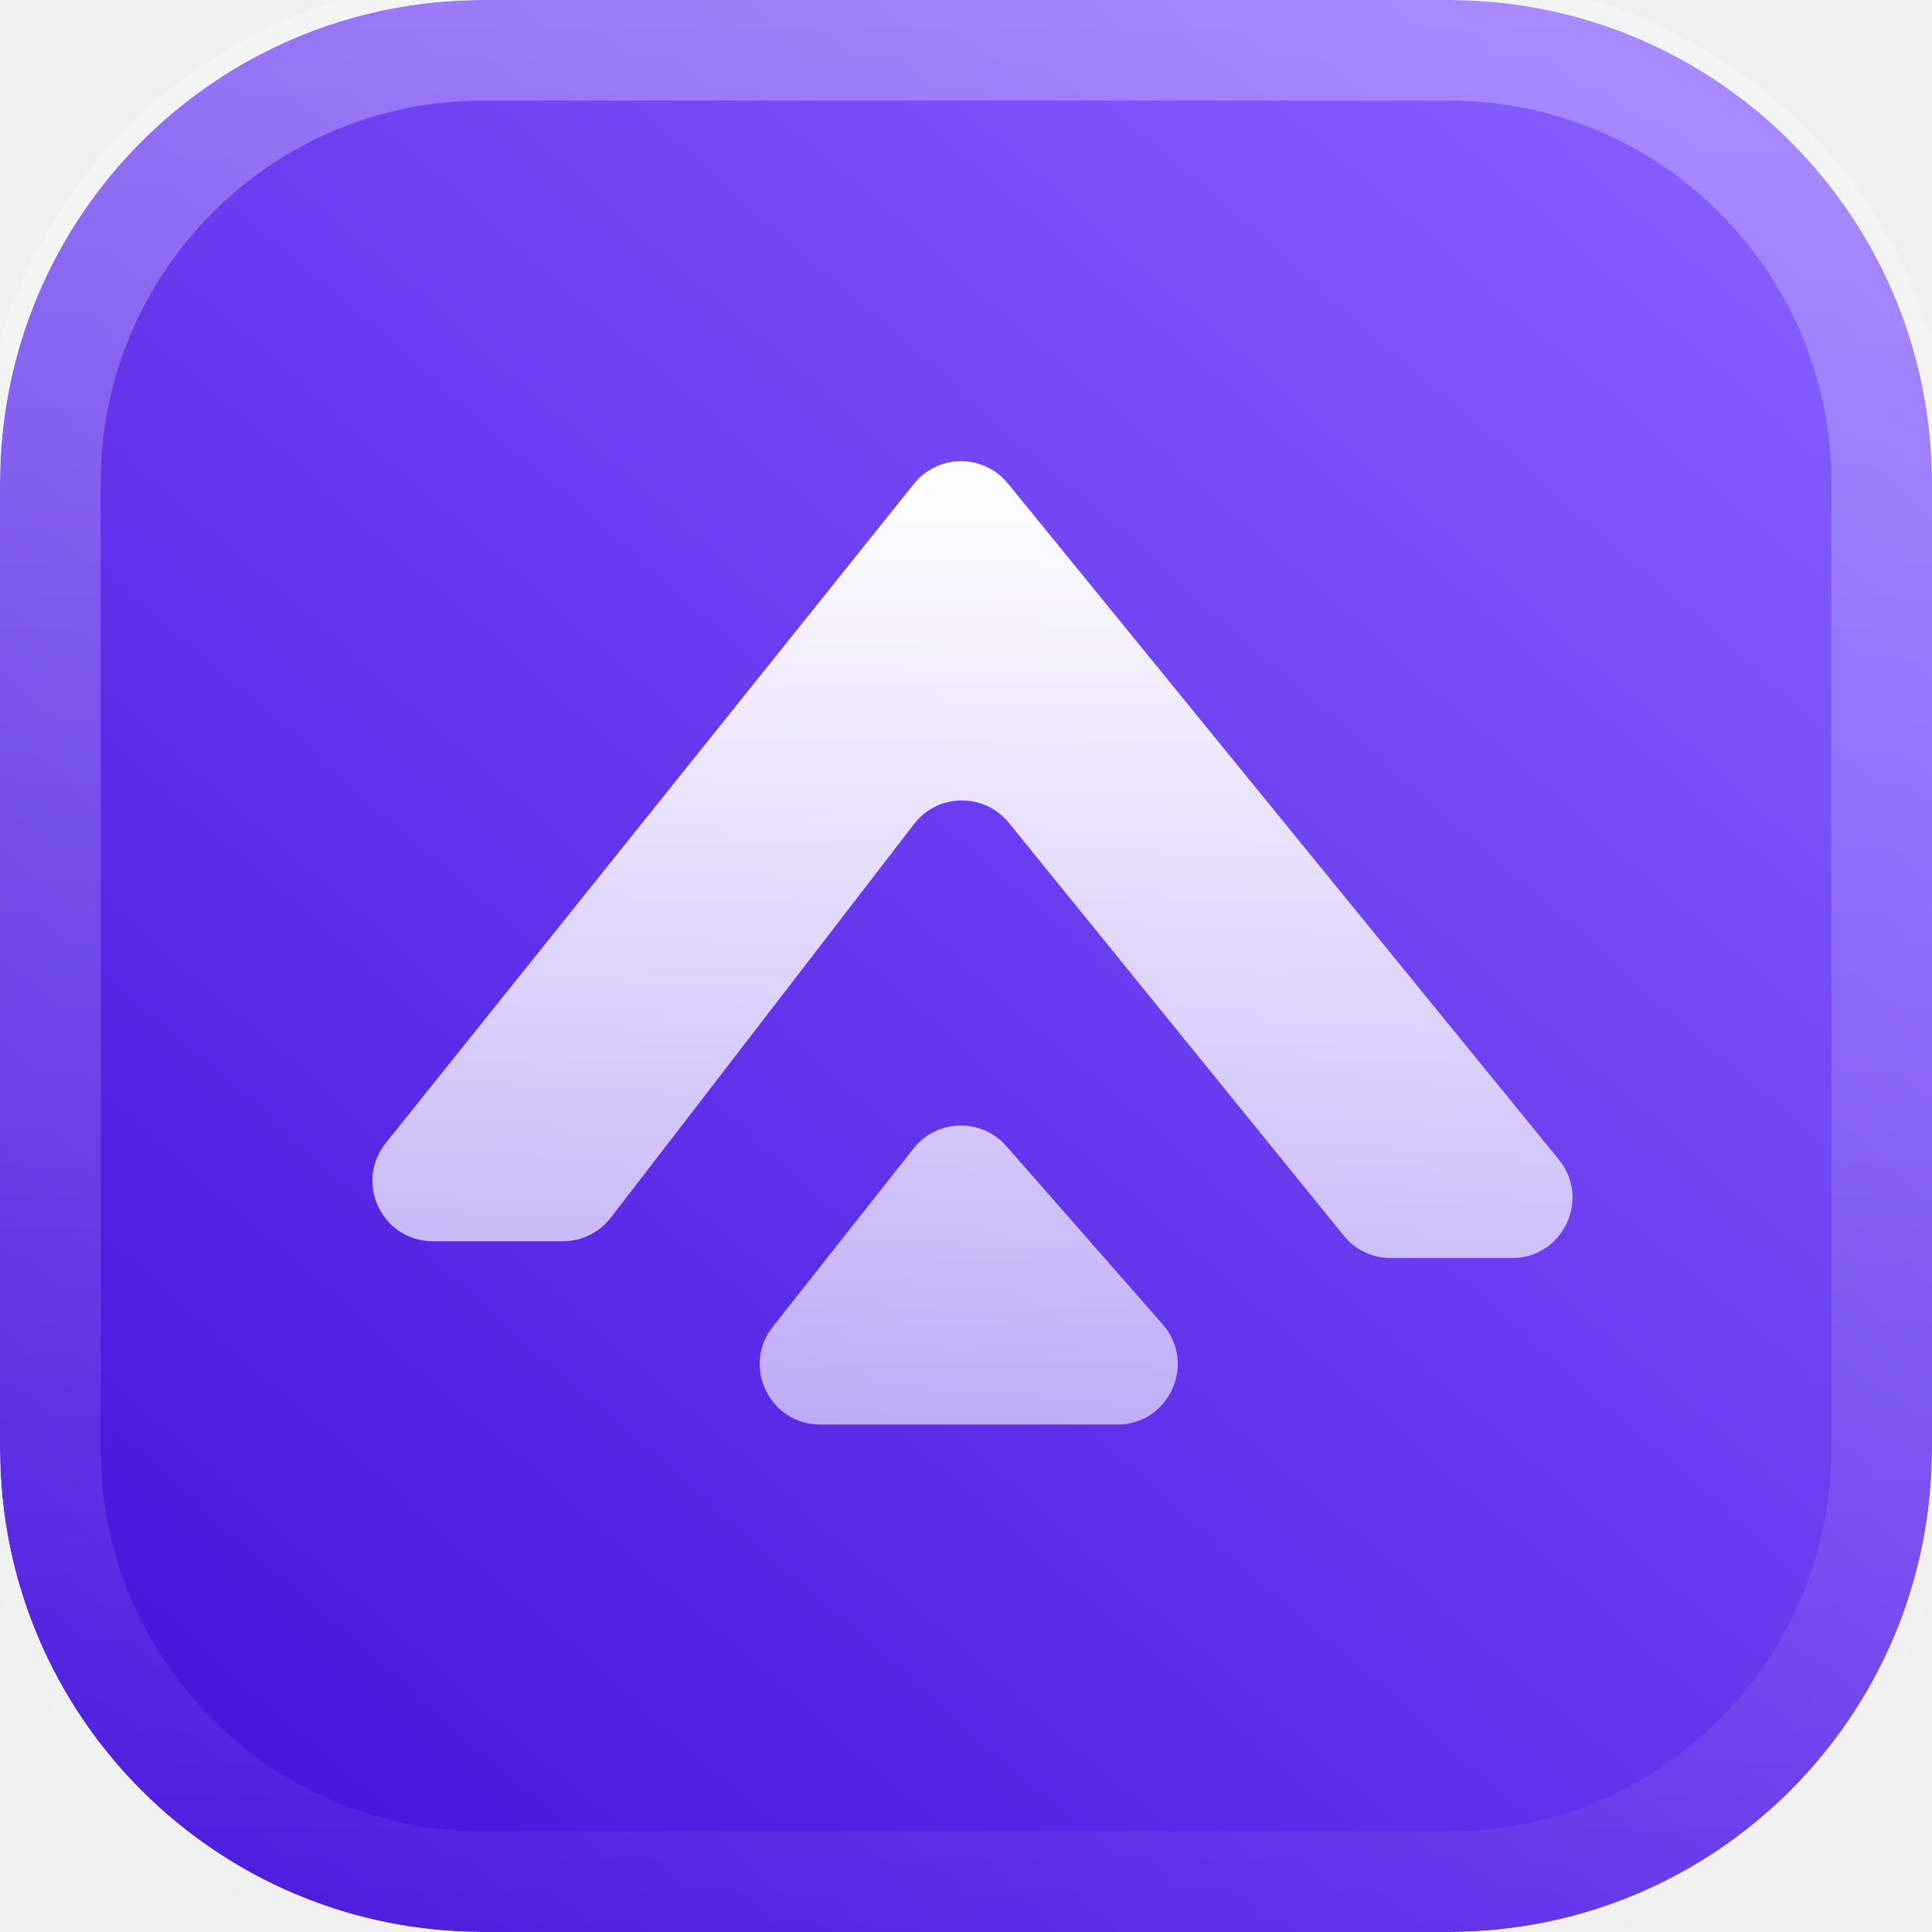
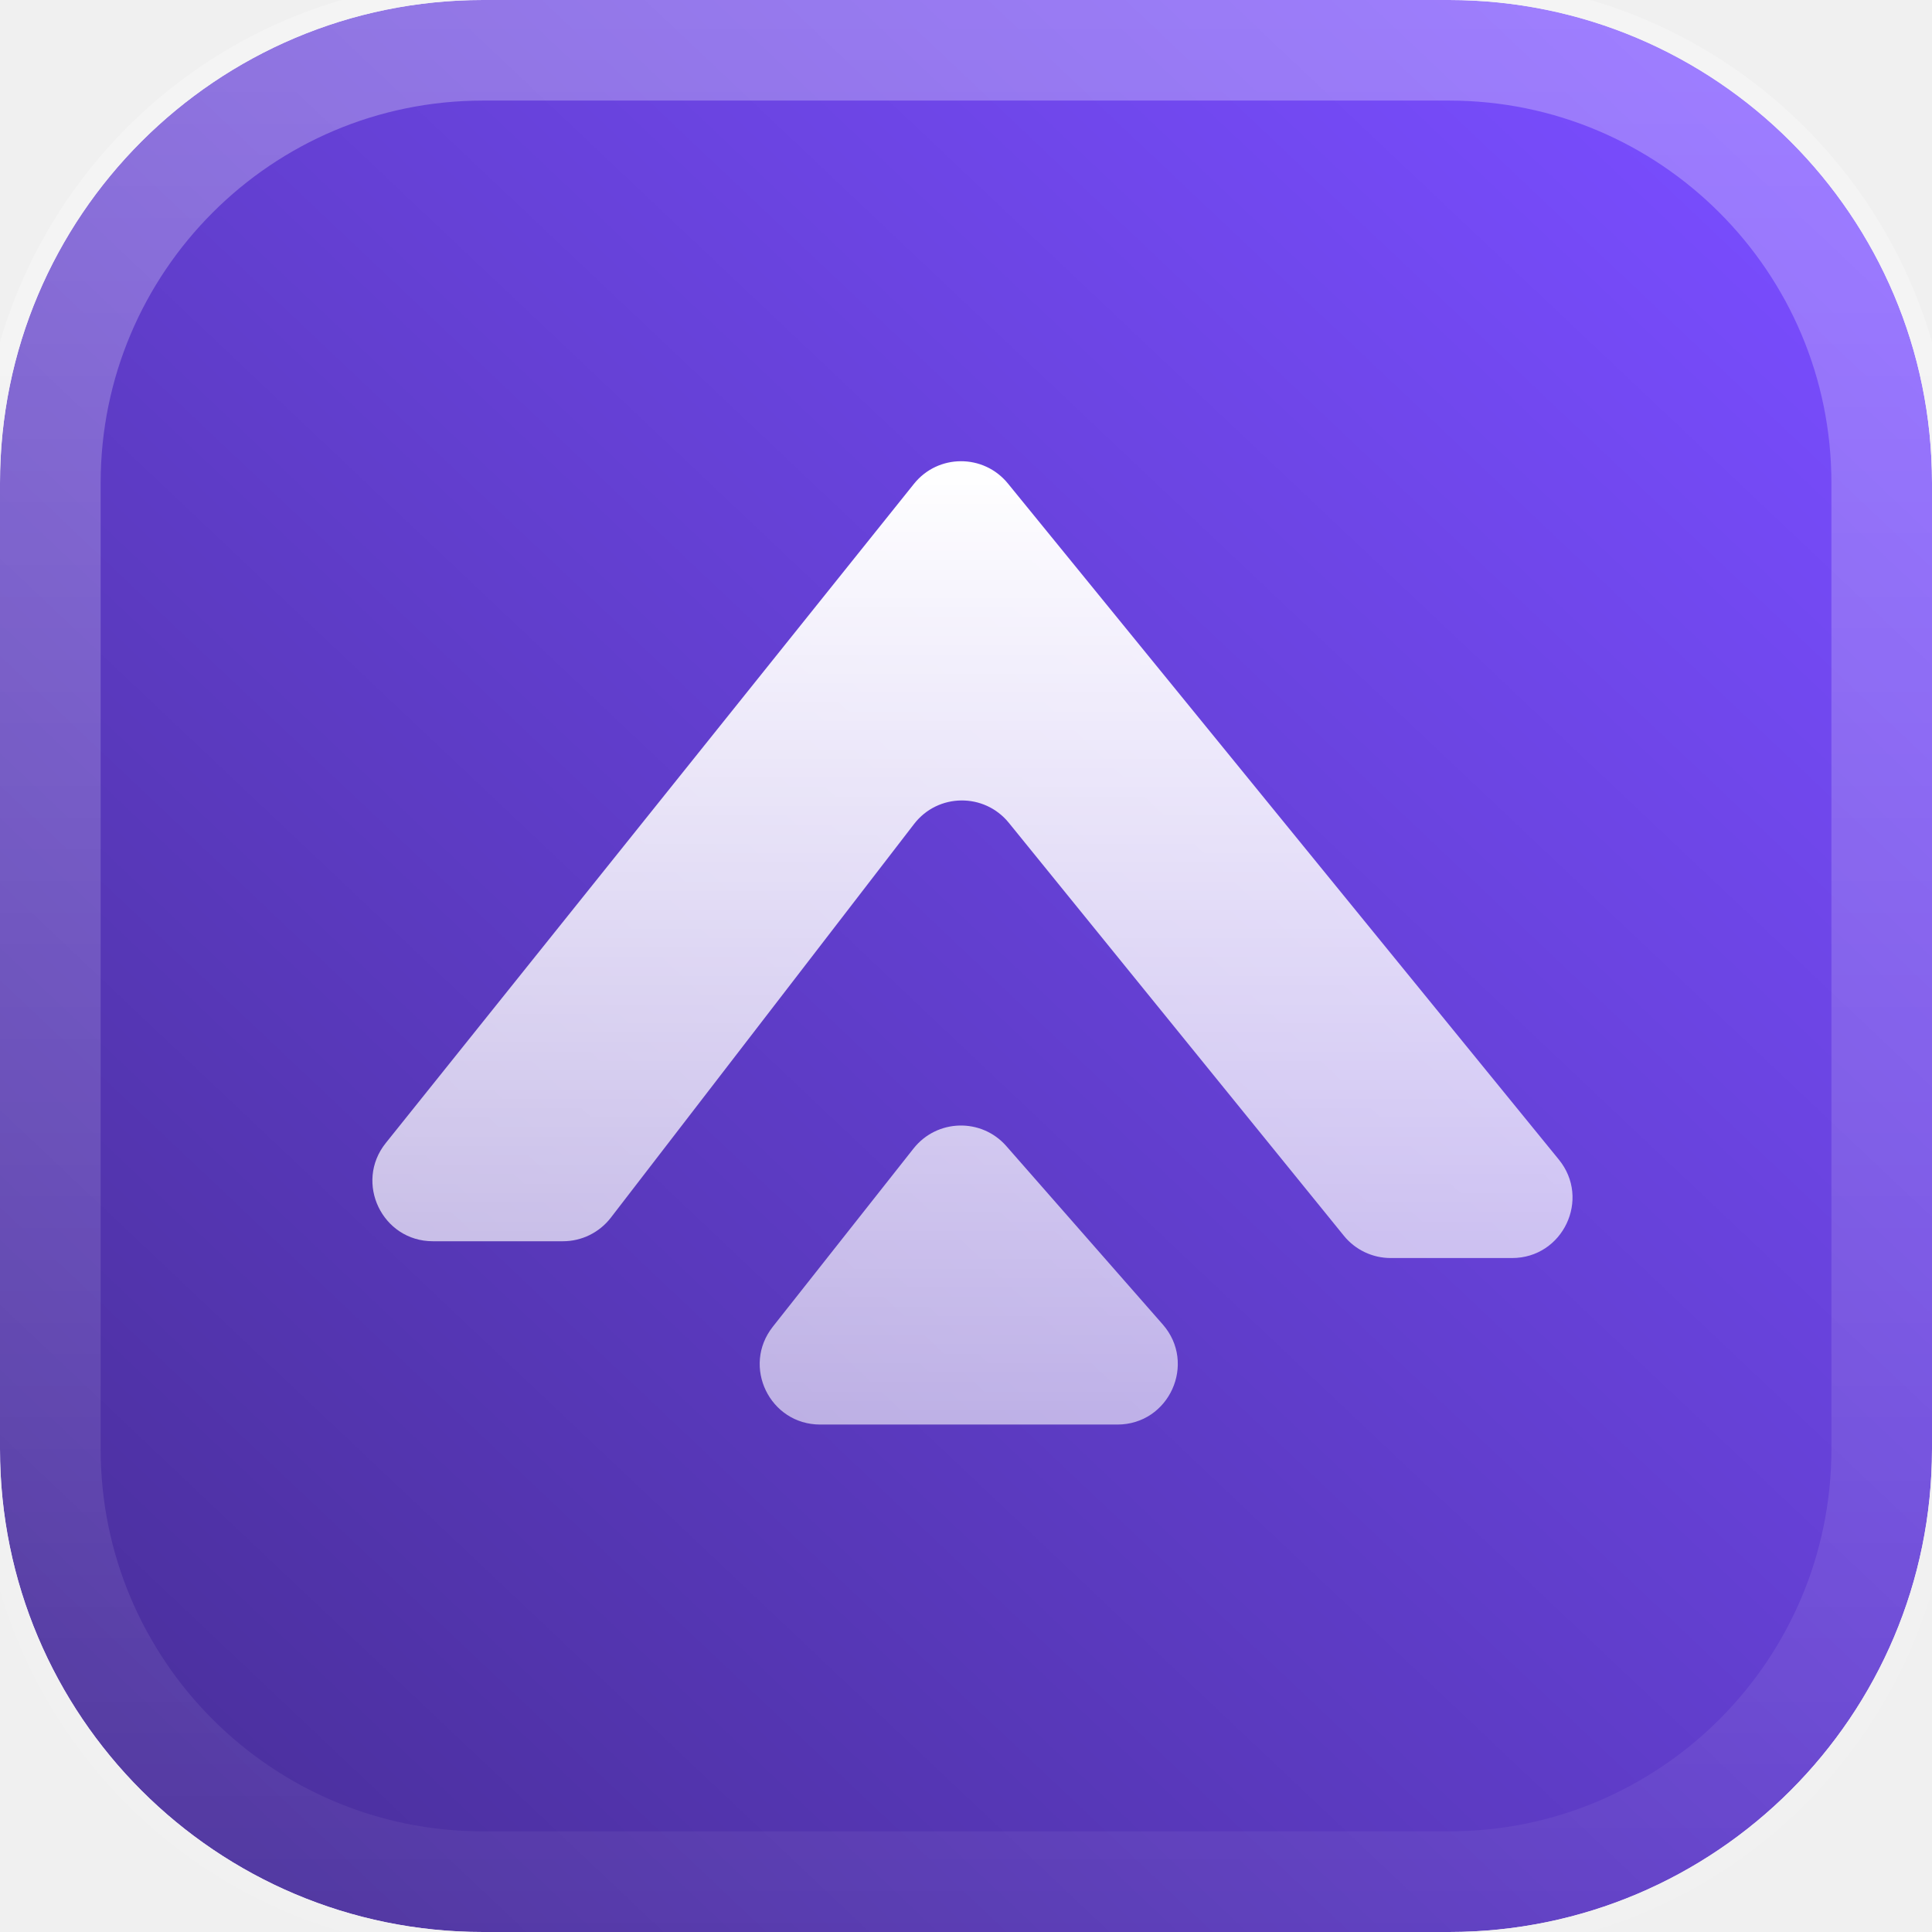
<svg xmlns="http://www.w3.org/2000/svg" width="32" height="32" viewBox="0 0 32 32" fill="none">
-   <g clip-path="url(#clip0_4959_1895)">
-     <mask id="mask0_4959_1895" style="mask-type:luminance" maskUnits="userSpaceOnUse" x="0" y="0" width="32" height="32">
+   <g clip-path="url(#clip0_6687_43485)">
+     <mask id="mask0_6687_43485" style="mask-type:luminance" maskUnits="userSpaceOnUse" x="0" y="0" width="32" height="32">
      <path d="M24 0H8C3.582 0 0 3.582 0 8V24C0 28.418 3.582 32 8 32H24C28.418 32 32 28.418 32 24V8C32 3.582 28.418 0 24 0Z" fill="white" />
    </mask>
-     <g mask="url(#mask0_4959_1895)">
-       <path d="M24 0H8C3.582 0 0 3.582 0 8V24C0 28.418 3.582 32 8 32H24C28.418 32 32 28.418 32 24V8C32 3.582 28.418 0 24 0Z" fill="url(#paint0_linear_4959_1895)" />
-       <path fill-rule="evenodd" clip-rule="evenodd" d="M22.258 20.467L16.709 13.628C16.302 13.127 15.534 13.136 15.14 13.648L10.117 20.169C9.927 20.415 9.635 20.559 9.324 20.559H7.17C6.331 20.559 5.865 19.588 6.389 18.933L15.138 8.014C15.536 7.517 16.291 7.514 16.694 8.008L25.819 19.206C26.352 19.859 25.887 20.837 25.044 20.837H23.034C22.733 20.837 22.447 20.701 22.258 20.467ZM16.668 18.983L19.258 21.936C19.825 22.582 19.366 23.595 18.507 23.595H13.585C12.749 23.595 12.282 22.631 12.8 21.975L15.131 19.023C15.519 18.532 16.256 18.513 16.668 18.983Z" fill="url(#paint1_linear_4959_1895)" />
+     <g mask="url(#mask0_6687_43485)">
+       <path d="M24 0H8C3.582 0 0 3.582 0 8V24C0 28.418 3.582 32 8 32H24C28.418 32 32 28.418 32 24V8C32 3.582 28.418 0 24 0Z" fill="#794DFF" />
+       <path d="M24 0H8C3.582 0 0 3.582 0 8V24C0 28.418 3.582 32 8 32H24C28.418 32 32 28.418 32 24V8C32 3.582 28.418 0 24 0Z" fill="url(#paint0_linear_6687_43485)" />
+       <path fill-rule="evenodd" clip-rule="evenodd" d="M22.258 20.467L16.709 13.628C16.302 13.127 15.534 13.136 15.14 13.648L10.117 20.169C9.927 20.415 9.635 20.559 9.324 20.559H7.17C6.331 20.559 5.865 19.588 6.389 18.933L15.138 8.014C15.536 7.517 16.291 7.514 16.694 8.008L25.819 19.206C26.352 19.859 25.887 20.837 25.044 20.837H23.034C22.733 20.837 22.447 20.701 22.258 20.467ZM16.668 18.983L19.258 21.936C19.825 22.582 19.366 23.595 18.507 23.595H13.585C12.749 23.595 12.282 22.631 12.8 21.975L15.131 19.023C15.519 18.532 16.256 18.513 16.668 18.983Z" fill="url(#paint1_linear_6687_43485)" />
    </g>
-     <path d="M24 0.666H8C3.95 0.666 0.667 3.95 0.667 8V24C0.667 28.05 3.95 31.333 8 31.333H24C28.05 31.333 31.333 28.05 31.333 24V8C31.333 3.95 28.05 0.666 24 0.666Z" stroke="url(#paint2_linear_4959_1895)" stroke-width="2" />
+     <path d="M24 0.666H8C3.95 0.666 0.667 3.95 0.667 8V24C0.667 28.05 3.95 31.333 8 31.333H24C28.05 31.333 31.334 28.05 31.334 24V8C31.334 3.95 28.05 0.666 24 0.666Z" stroke="url(#paint2_linear_6687_43485)" stroke-width="2" />
  </g>
  <defs>
-     <linearGradient id="paint0_linear_4959_1895" x1="28.5" y1="2.5" x2="4" y2="30.5" gradientUnits="userSpaceOnUse">
-       <stop stop-color="#865EFF" />
-       <stop offset="1" stop-color="#4614DD" />
+     <linearGradient id="paint0_linear_6687_43485" x1="29" y1="2" x2="3" y2="29.5" gradientUnits="userSpaceOnUse">
+       <stop stop-opacity="0" />
+       <stop offset="1" stop-opacity="0.38" />
    </linearGradient>
-     <linearGradient id="paint1_linear_4959_1895" x1="16.107" y1="7.64" x2="16.107" y2="23.595" gradientUnits="userSpaceOnUse">
+     <linearGradient id="paint1_linear_6687_43485" x1="16.107" y1="7.64" x2="16.107" y2="23.595" gradientUnits="userSpaceOnUse">
      <stop stop-color="white" />
      <stop offset="1" stop-color="white" stop-opacity="0.6" />
    </linearGradient>
-     <linearGradient id="paint2_linear_4959_1895" x1="16" y1="-0" x2="16" y2="32" gradientUnits="userSpaceOnUse">
+     <linearGradient id="paint2_linear_6687_43485" x1="16" y1="-0" x2="16" y2="32" gradientUnits="userSpaceOnUse">
      <stop stop-color="white" stop-opacity="0.28" />
      <stop offset="1" stop-color="white" stop-opacity="0.04" />
    </linearGradient>
-     <clipPath id="clip0_4959_1895">
+     <clipPath id="clip0_6687_43485">
      <rect width="32" height="32" fill="white" />
    </clipPath>
  </defs>
</svg>
